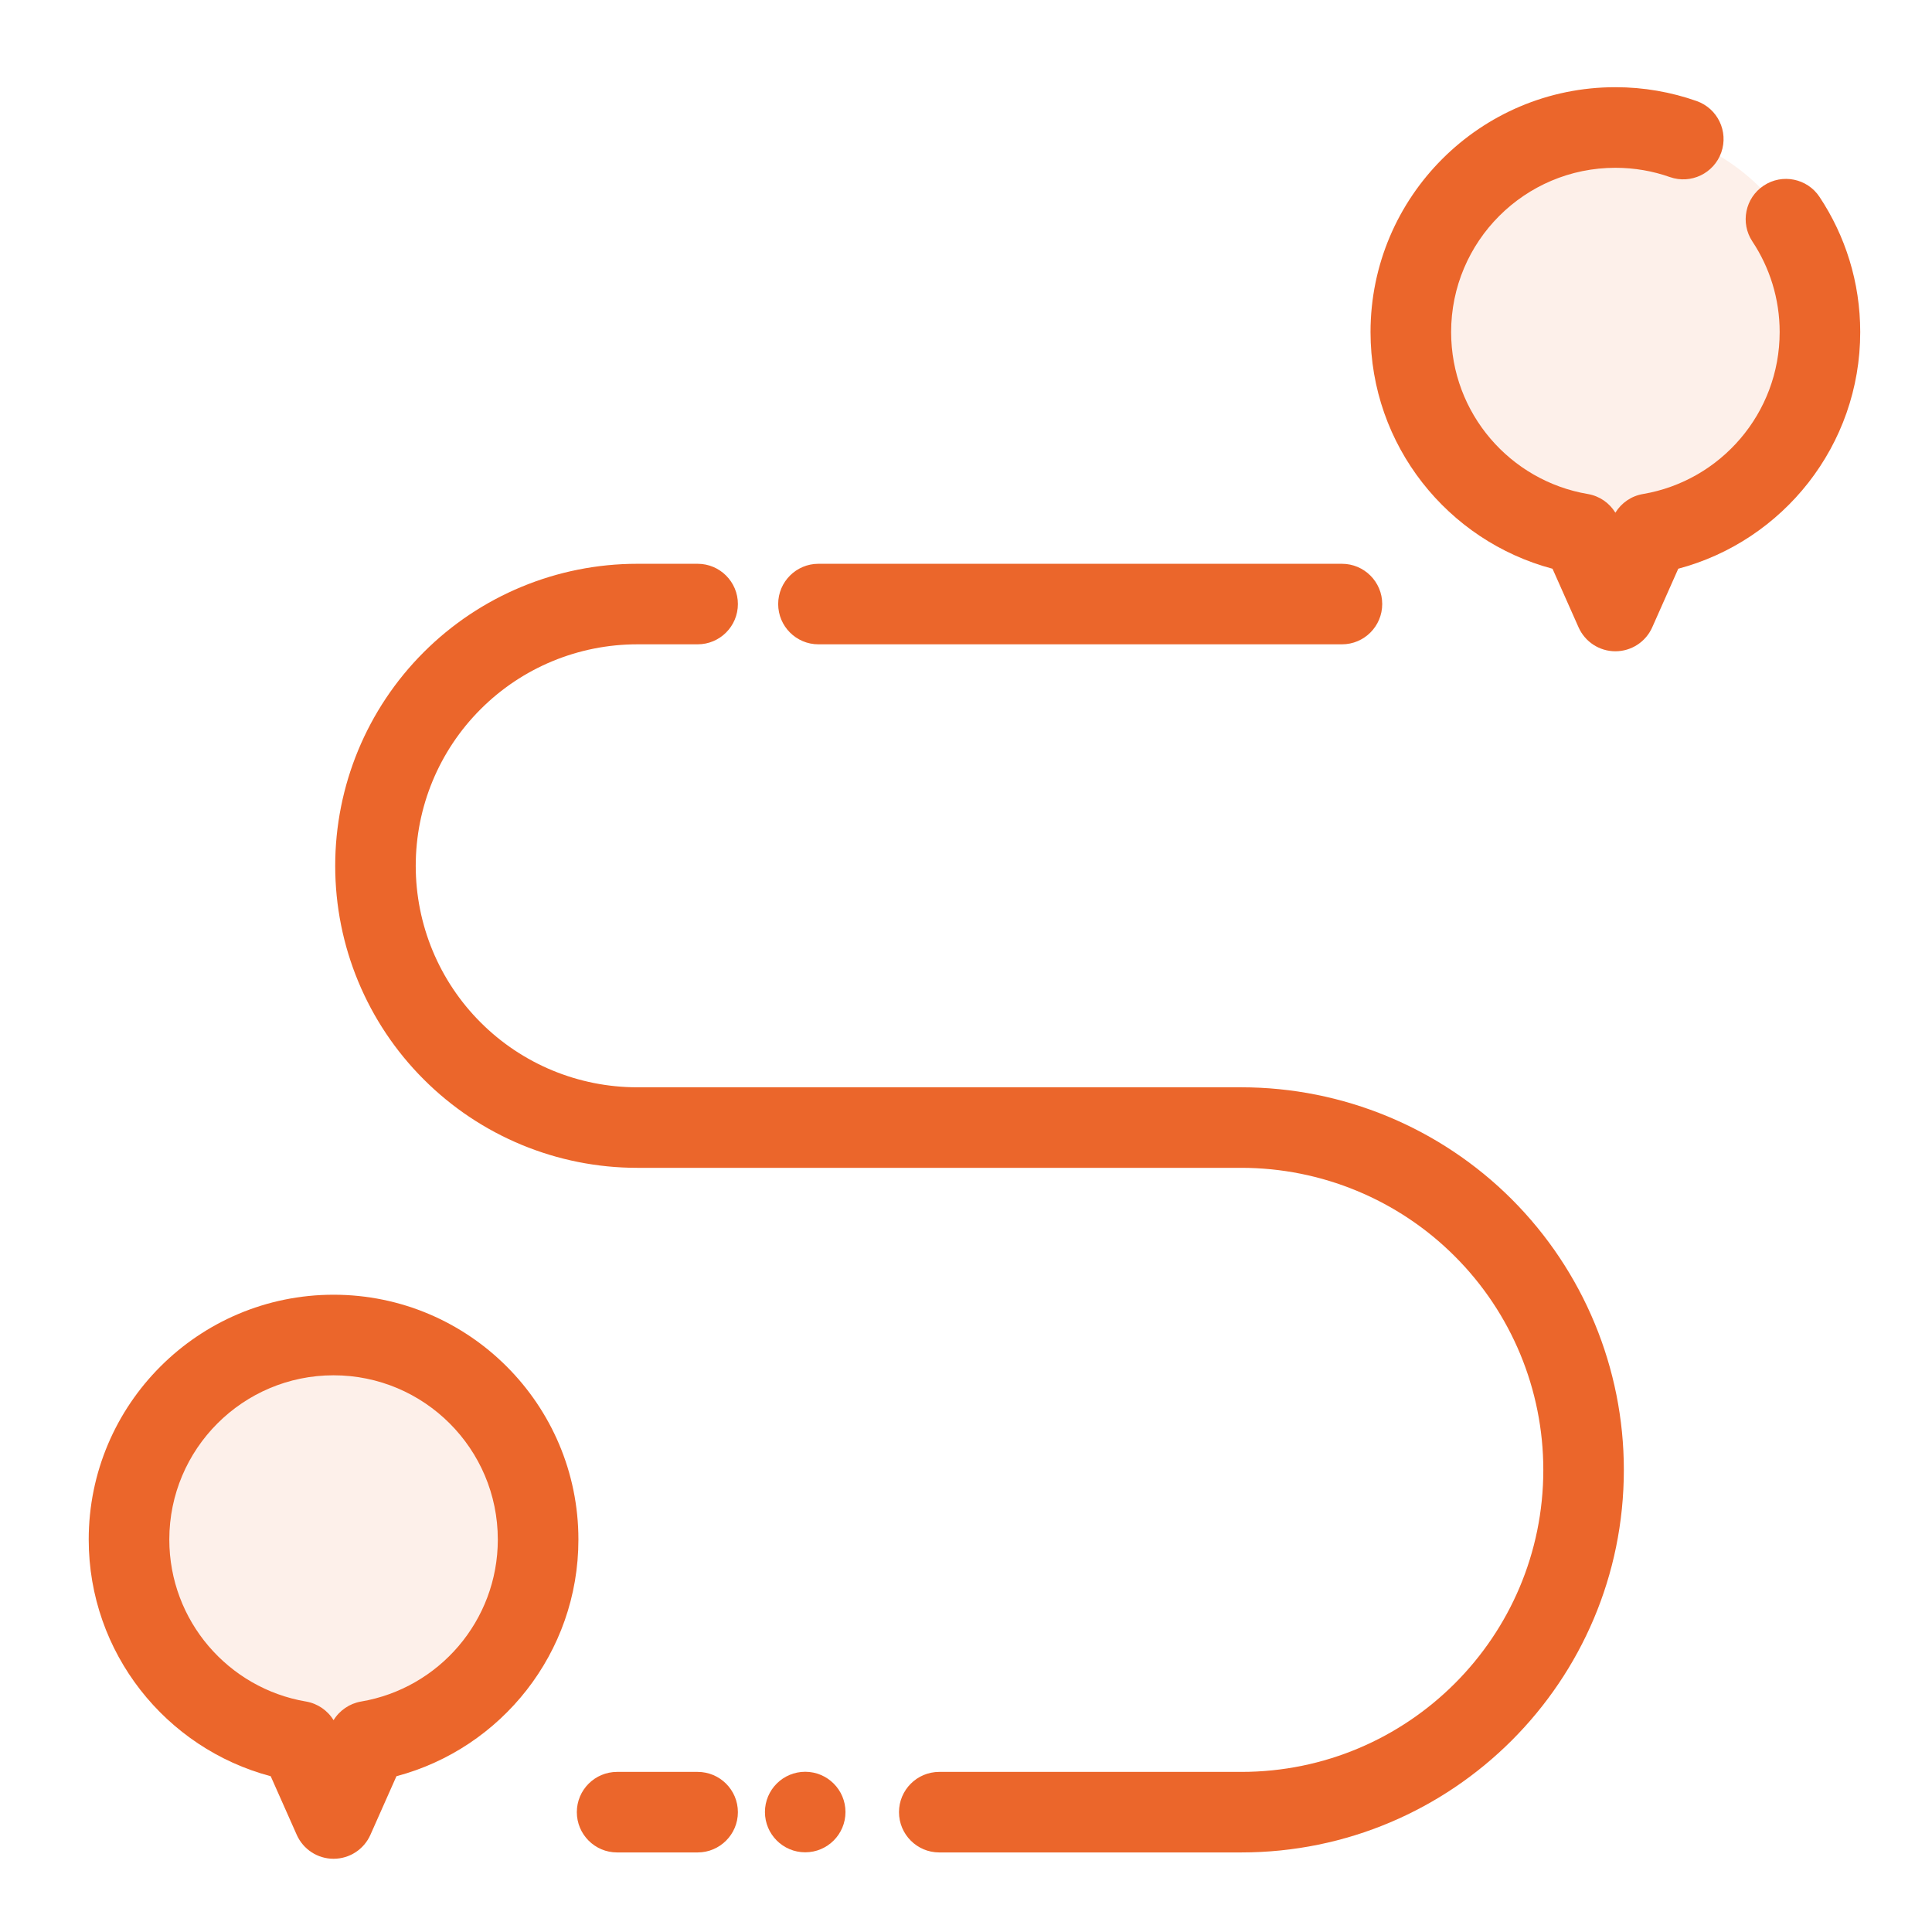
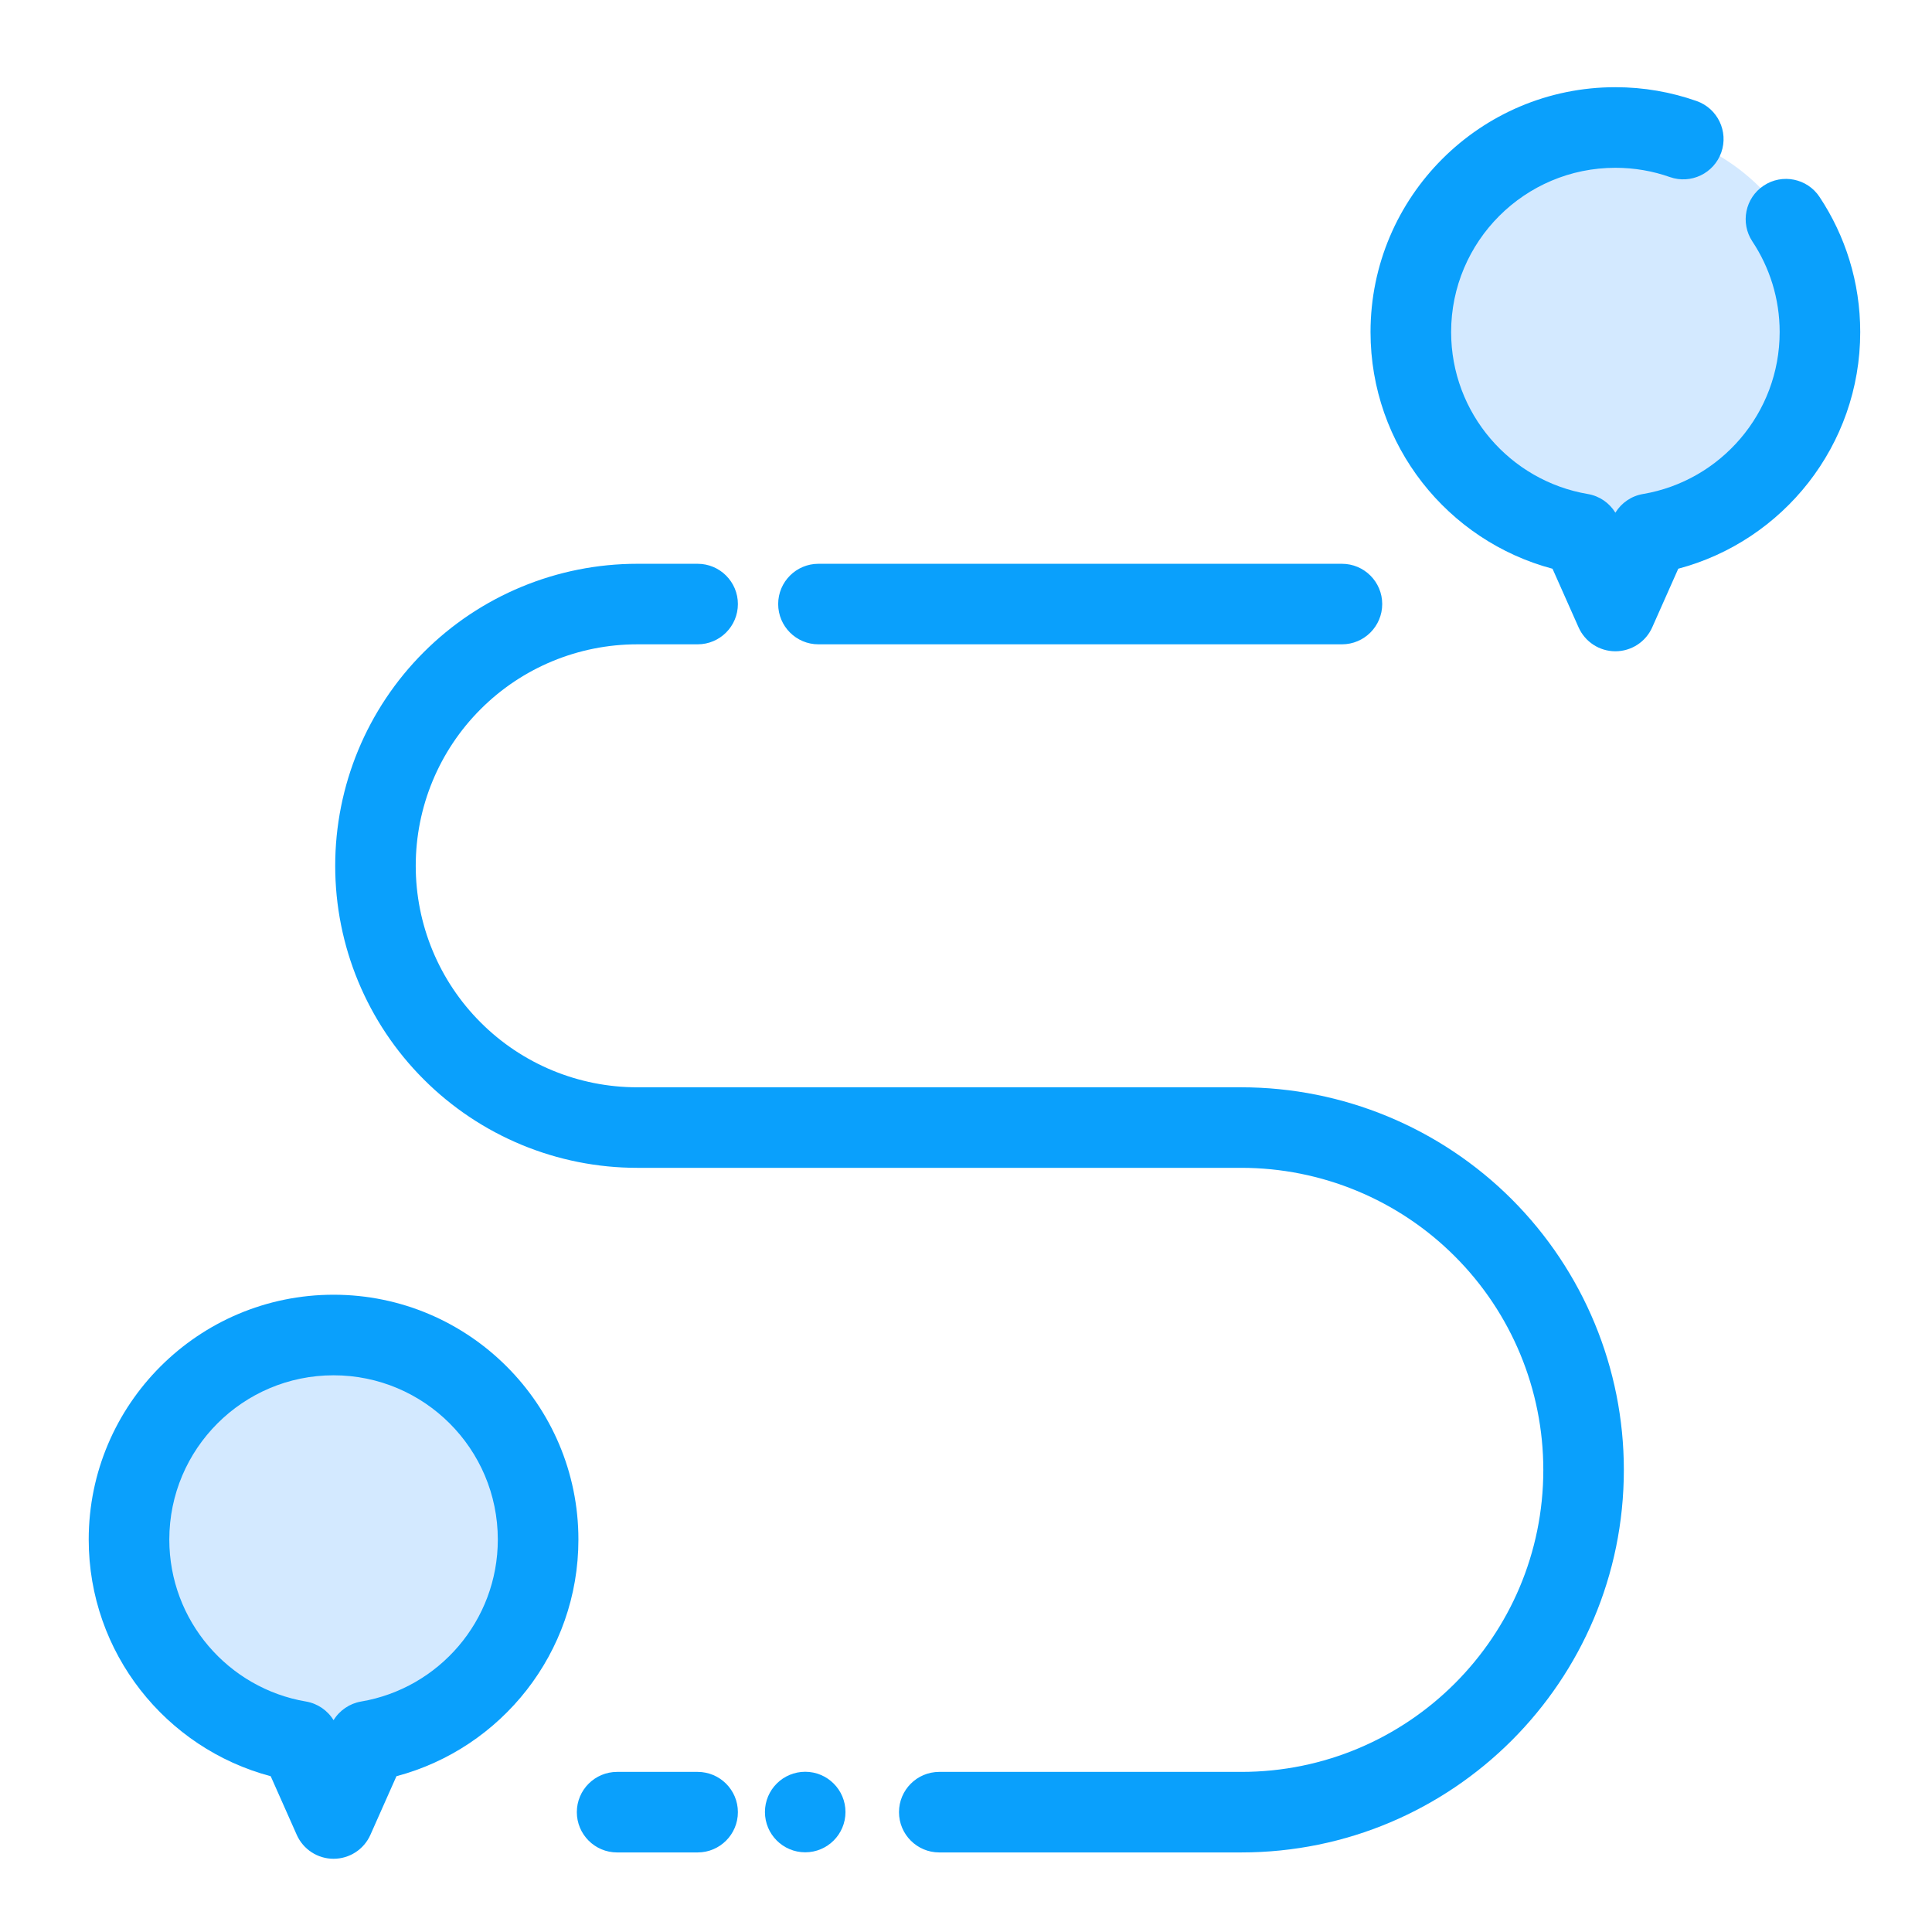
<svg xmlns="http://www.w3.org/2000/svg" width="60" height="60" viewBox="0 0 60 60" fill="none">
-   <path fill-rule="evenodd" clip-rule="evenodd" d="M9.293 54.075C6.294 53.568 4.007 50.955 4.007 47.812C4.007 44.306 6.853 41.46 10.359 41.46C13.865 41.46 16.712 44.306 16.712 47.812C16.712 50.955 14.424 53.568 11.426 54.075L10.359 56.475L9.293 54.075Z" fill="#FDF0EA" />
-   <path fill-rule="evenodd" clip-rule="evenodd" d="M49.101 16.576C46.102 16.068 43.815 13.455 43.815 10.312C43.815 6.806 46.661 3.96 50.167 3.96C53.673 3.96 56.52 6.806 56.52 10.312C56.52 13.455 54.233 16.068 51.234 16.576L50.167 18.975L49.101 16.576Z" fill="#FDF0EA" />
-   <path fill-rule="evenodd" clip-rule="evenodd" d="M8.407 55.162L9.216 56.983C9.417 57.435 9.865 57.726 10.359 57.726C10.854 57.726 11.302 57.435 11.503 56.983L12.312 55.162C15.563 54.3 17.963 51.335 17.963 47.812C17.963 43.616 14.556 40.209 10.359 40.209C6.163 40.209 2.755 43.616 2.755 47.812C2.755 51.334 5.155 54.3 8.407 55.162ZM10.359 53.422C10.172 53.116 9.86 52.903 9.502 52.842C7.094 52.434 5.258 50.336 5.258 47.812C5.258 44.997 7.544 42.711 10.359 42.711C13.175 42.711 15.46 44.997 15.46 47.812C15.46 50.336 13.625 52.434 11.217 52.842C10.858 52.903 10.546 53.116 10.359 53.422Z" fill="#EB662B" />
-   <path fill-rule="evenodd" clip-rule="evenodd" d="M50.167 15.922C49.98 15.616 49.669 15.402 49.31 15.342C46.902 14.934 45.066 12.836 45.066 10.312C45.066 7.497 47.352 5.211 50.167 5.211C50.761 5.211 51.33 5.312 51.86 5.499C52.511 5.728 53.226 5.386 53.456 4.734C53.685 4.083 53.343 3.368 52.691 3.138C51.901 2.86 51.052 2.708 50.167 2.708C45.971 2.708 42.563 6.116 42.563 10.312C42.563 13.835 44.964 16.8 48.215 17.663C48.215 17.662 49.024 19.483 49.024 19.483C49.225 19.935 49.673 20.226 50.167 20.226C50.662 20.226 51.11 19.935 51.311 19.483L52.12 17.662C55.371 16.8 57.771 13.835 57.771 10.312C57.771 8.761 57.306 7.319 56.507 6.115C56.126 5.54 55.348 5.382 54.773 5.765C54.198 6.146 54.04 6.923 54.422 7.499C54.957 8.306 55.269 9.273 55.269 10.312C55.269 12.836 53.433 14.934 51.025 15.342C50.666 15.402 50.355 15.616 50.167 15.922Z" fill="#EB662B" />
-   <path fill-rule="evenodd" clip-rule="evenodd" d="M19.164 57.529H21.666C22.356 57.529 22.916 56.968 22.916 56.278C22.916 55.588 22.356 55.028 21.666 55.028H19.164C18.474 55.028 17.914 55.588 17.914 56.278C17.914 56.968 18.474 57.529 19.164 57.529ZM29.169 57.529H38.549C45.111 57.529 50.43 52.21 50.43 45.648C50.43 42.496 49.178 39.475 46.951 37.246C44.722 35.019 41.701 33.767 38.549 33.767C32.593 33.767 25.284 33.767 19.79 33.767C17.965 33.767 16.215 33.043 14.926 31.752C13.635 30.463 12.911 28.713 12.911 26.889C12.911 25.064 13.635 23.314 14.926 22.025C16.215 20.734 17.965 20.01 19.79 20.01H21.666C22.356 20.01 22.916 19.45 22.916 18.759C22.916 18.069 22.356 17.509 21.666 17.509H19.79C17.302 17.509 14.916 18.497 13.158 20.256C11.398 22.015 10.41 24.401 10.41 26.889C10.41 29.376 11.398 31.762 13.158 33.52C14.916 35.28 17.302 36.268 19.79 36.268H38.549C41.036 36.268 43.423 37.256 45.181 39.016C46.941 40.774 47.929 43.16 47.929 45.648C47.929 50.828 43.729 55.028 38.549 55.028H29.169C28.479 55.028 27.919 55.588 27.919 56.278C27.919 56.968 28.479 57.529 29.169 57.529ZM25.417 20.01H41.675C42.366 20.01 42.926 19.45 42.926 18.759C42.926 18.069 42.366 17.509 41.675 17.509H25.417C24.727 17.509 24.167 18.069 24.167 18.759C24.167 19.45 24.727 20.01 25.417 20.01Z" fill="#EB662B" />
-   <path d="M25.007 57.525C25.697 57.525 26.257 56.965 26.257 56.274C26.257 55.584 25.697 55.024 25.007 55.024C24.316 55.024 23.756 55.584 23.756 56.274C23.756 56.965 24.316 57.525 25.007 57.525Z" fill="#EB662B" />
+   <path fill-rule="evenodd" clip-rule="evenodd" d="M9.293 54.075C6.294 53.568 4.007 50.955 4.007 47.812C4.007 44.306 6.853 41.46 10.359 41.46C13.865 41.46 16.712 44.306 16.712 47.812C16.712 50.955 14.424 53.568 11.426 54.075L10.359 56.475L9.293 54.075Z" fill="#d3e9ff" />
+   <path fill-rule="evenodd" clip-rule="evenodd" d="M49.101 16.576C46.102 16.068 43.815 13.455 43.815 10.312C43.815 6.806 46.661 3.96 50.167 3.96C53.673 3.96 56.52 6.806 56.52 10.312C56.52 13.455 54.233 16.068 51.234 16.576L50.167 18.975L49.101 16.576Z" fill="#d3e9ff" />
+   <path fill-rule="evenodd" clip-rule="evenodd" d="M8.407 55.162L9.216 56.983C9.417 57.435 9.865 57.726 10.359 57.726C10.854 57.726 11.302 57.435 11.503 56.983L12.312 55.162C15.563 54.3 17.963 51.335 17.963 47.812C17.963 43.616 14.556 40.209 10.359 40.209C6.163 40.209 2.755 43.616 2.755 47.812C2.755 51.334 5.155 54.3 8.407 55.162ZM10.359 53.422C10.172 53.116 9.86 52.903 9.502 52.842C7.094 52.434 5.258 50.336 5.258 47.812C5.258 44.997 7.544 42.711 10.359 42.711C13.175 42.711 15.46 44.997 15.46 47.812C15.46 50.336 13.625 52.434 11.217 52.842C10.858 52.903 10.546 53.116 10.359 53.422Z" fill="#0aa0fc" />
+   <path fill-rule="evenodd" clip-rule="evenodd" d="M50.167 15.922C49.98 15.616 49.669 15.402 49.31 15.342C46.902 14.934 45.066 12.836 45.066 10.312C45.066 7.497 47.352 5.211 50.167 5.211C50.761 5.211 51.33 5.312 51.86 5.499C52.511 5.728 53.226 5.386 53.456 4.734C53.685 4.083 53.343 3.368 52.691 3.138C51.901 2.86 51.052 2.708 50.167 2.708C45.971 2.708 42.563 6.116 42.563 10.312C42.563 13.835 44.964 16.8 48.215 17.663C48.215 17.662 49.024 19.483 49.024 19.483C49.225 19.935 49.673 20.226 50.167 20.226C50.662 20.226 51.11 19.935 51.311 19.483L52.12 17.662C55.371 16.8 57.771 13.835 57.771 10.312C57.771 8.761 57.306 7.319 56.507 6.115C56.126 5.54 55.348 5.382 54.773 5.765C54.198 6.146 54.04 6.923 54.422 7.499C54.957 8.306 55.269 9.273 55.269 10.312C55.269 12.836 53.433 14.934 51.025 15.342C50.666 15.402 50.355 15.616 50.167 15.922Z" fill="#0aa0fc" />
+   <path fill-rule="evenodd" clip-rule="evenodd" d="M19.164 57.529H21.666C22.356 57.529 22.916 56.968 22.916 56.278C22.916 55.588 22.356 55.028 21.666 55.028H19.164C18.474 55.028 17.914 55.588 17.914 56.278C17.914 56.968 18.474 57.529 19.164 57.529ZM29.169 57.529H38.549C45.111 57.529 50.43 52.21 50.43 45.648C50.43 42.496 49.178 39.475 46.951 37.246C44.722 35.019 41.701 33.767 38.549 33.767C32.593 33.767 25.284 33.767 19.79 33.767C17.965 33.767 16.215 33.043 14.926 31.752C13.635 30.463 12.911 28.713 12.911 26.889C12.911 25.064 13.635 23.314 14.926 22.025C16.215 20.734 17.965 20.01 19.79 20.01H21.666C22.356 20.01 22.916 19.45 22.916 18.759C22.916 18.069 22.356 17.509 21.666 17.509H19.79C17.302 17.509 14.916 18.497 13.158 20.256C11.398 22.015 10.41 24.401 10.41 26.889C10.41 29.376 11.398 31.762 13.158 33.52C14.916 35.28 17.302 36.268 19.79 36.268H38.549C41.036 36.268 43.423 37.256 45.181 39.016C46.941 40.774 47.929 43.16 47.929 45.648C47.929 50.828 43.729 55.028 38.549 55.028H29.169C28.479 55.028 27.919 55.588 27.919 56.278C27.919 56.968 28.479 57.529 29.169 57.529ZM25.417 20.01H41.675C42.366 20.01 42.926 19.45 42.926 18.759C42.926 18.069 42.366 17.509 41.675 17.509H25.417C24.727 17.509 24.167 18.069 24.167 18.759C24.167 19.45 24.727 20.01 25.417 20.01Z" fill="#0aa0fc" />
+   <path d="M25.007 57.525C25.697 57.525 26.257 56.965 26.257 56.274C26.257 55.584 25.697 55.024 25.007 55.024C24.316 55.024 23.756 55.584 23.756 56.274C23.756 56.965 24.316 57.525 25.007 57.525Z" fill="#0aa0fc" />
</svg>
